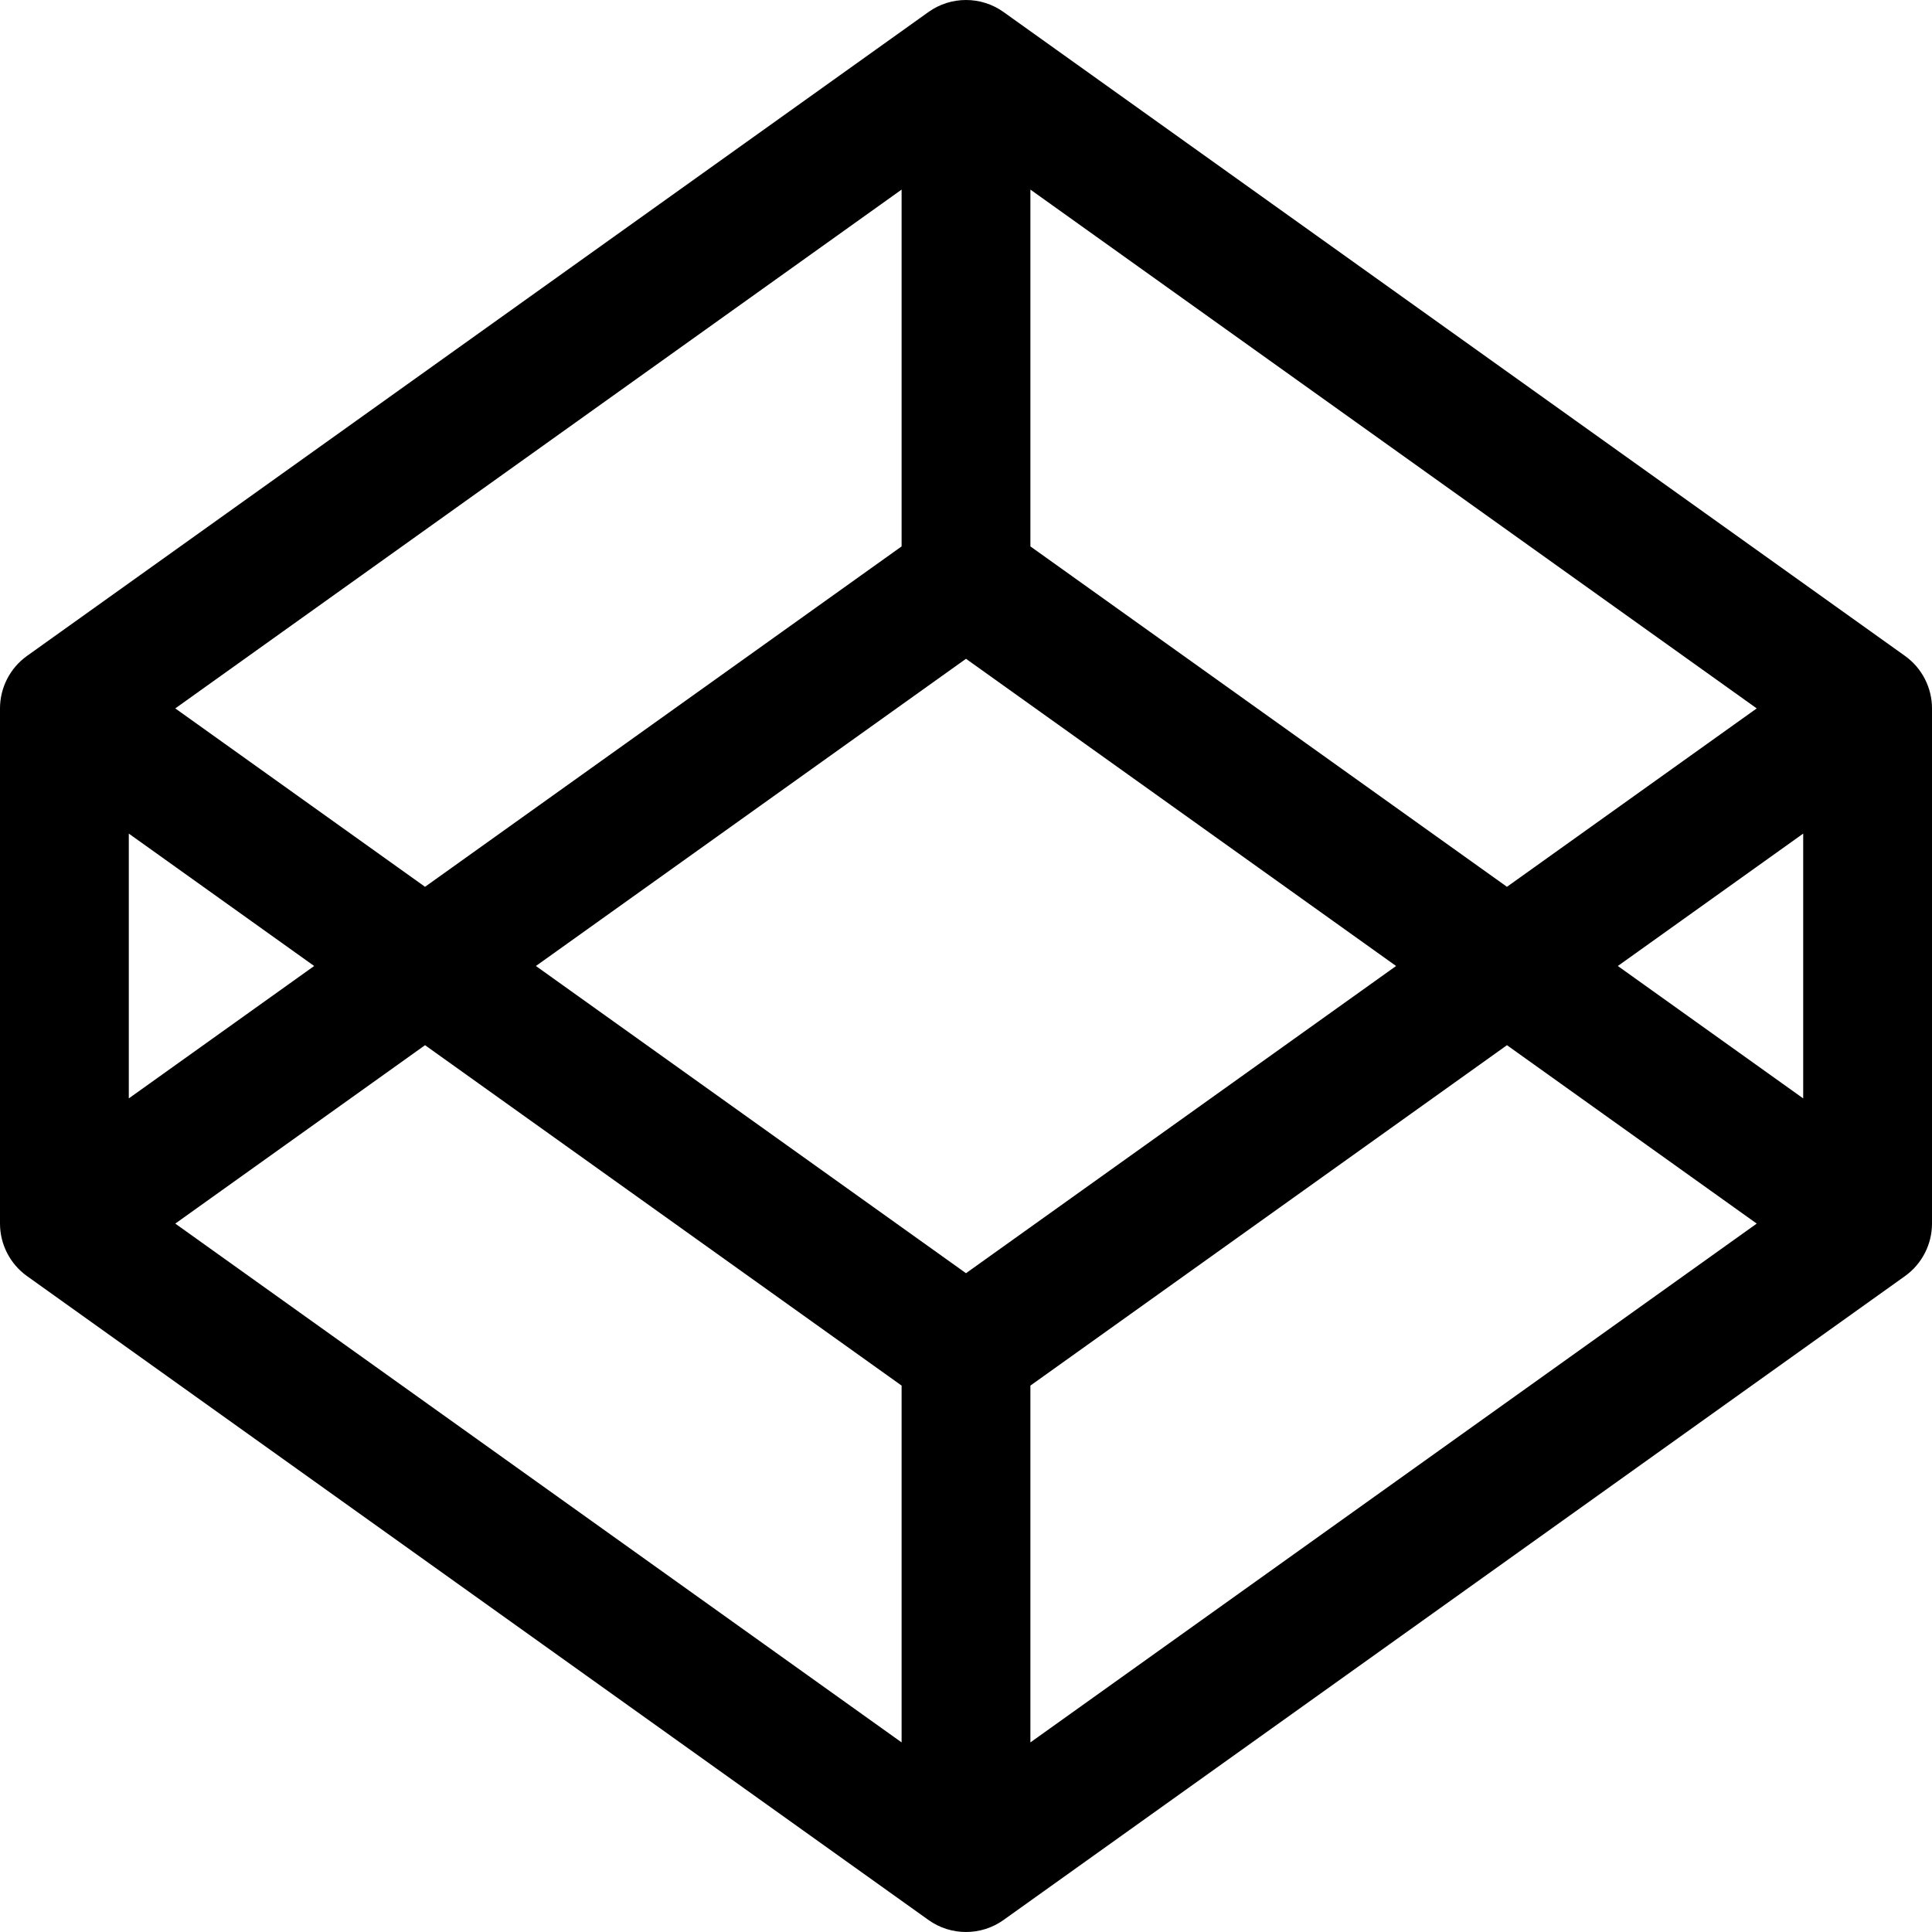
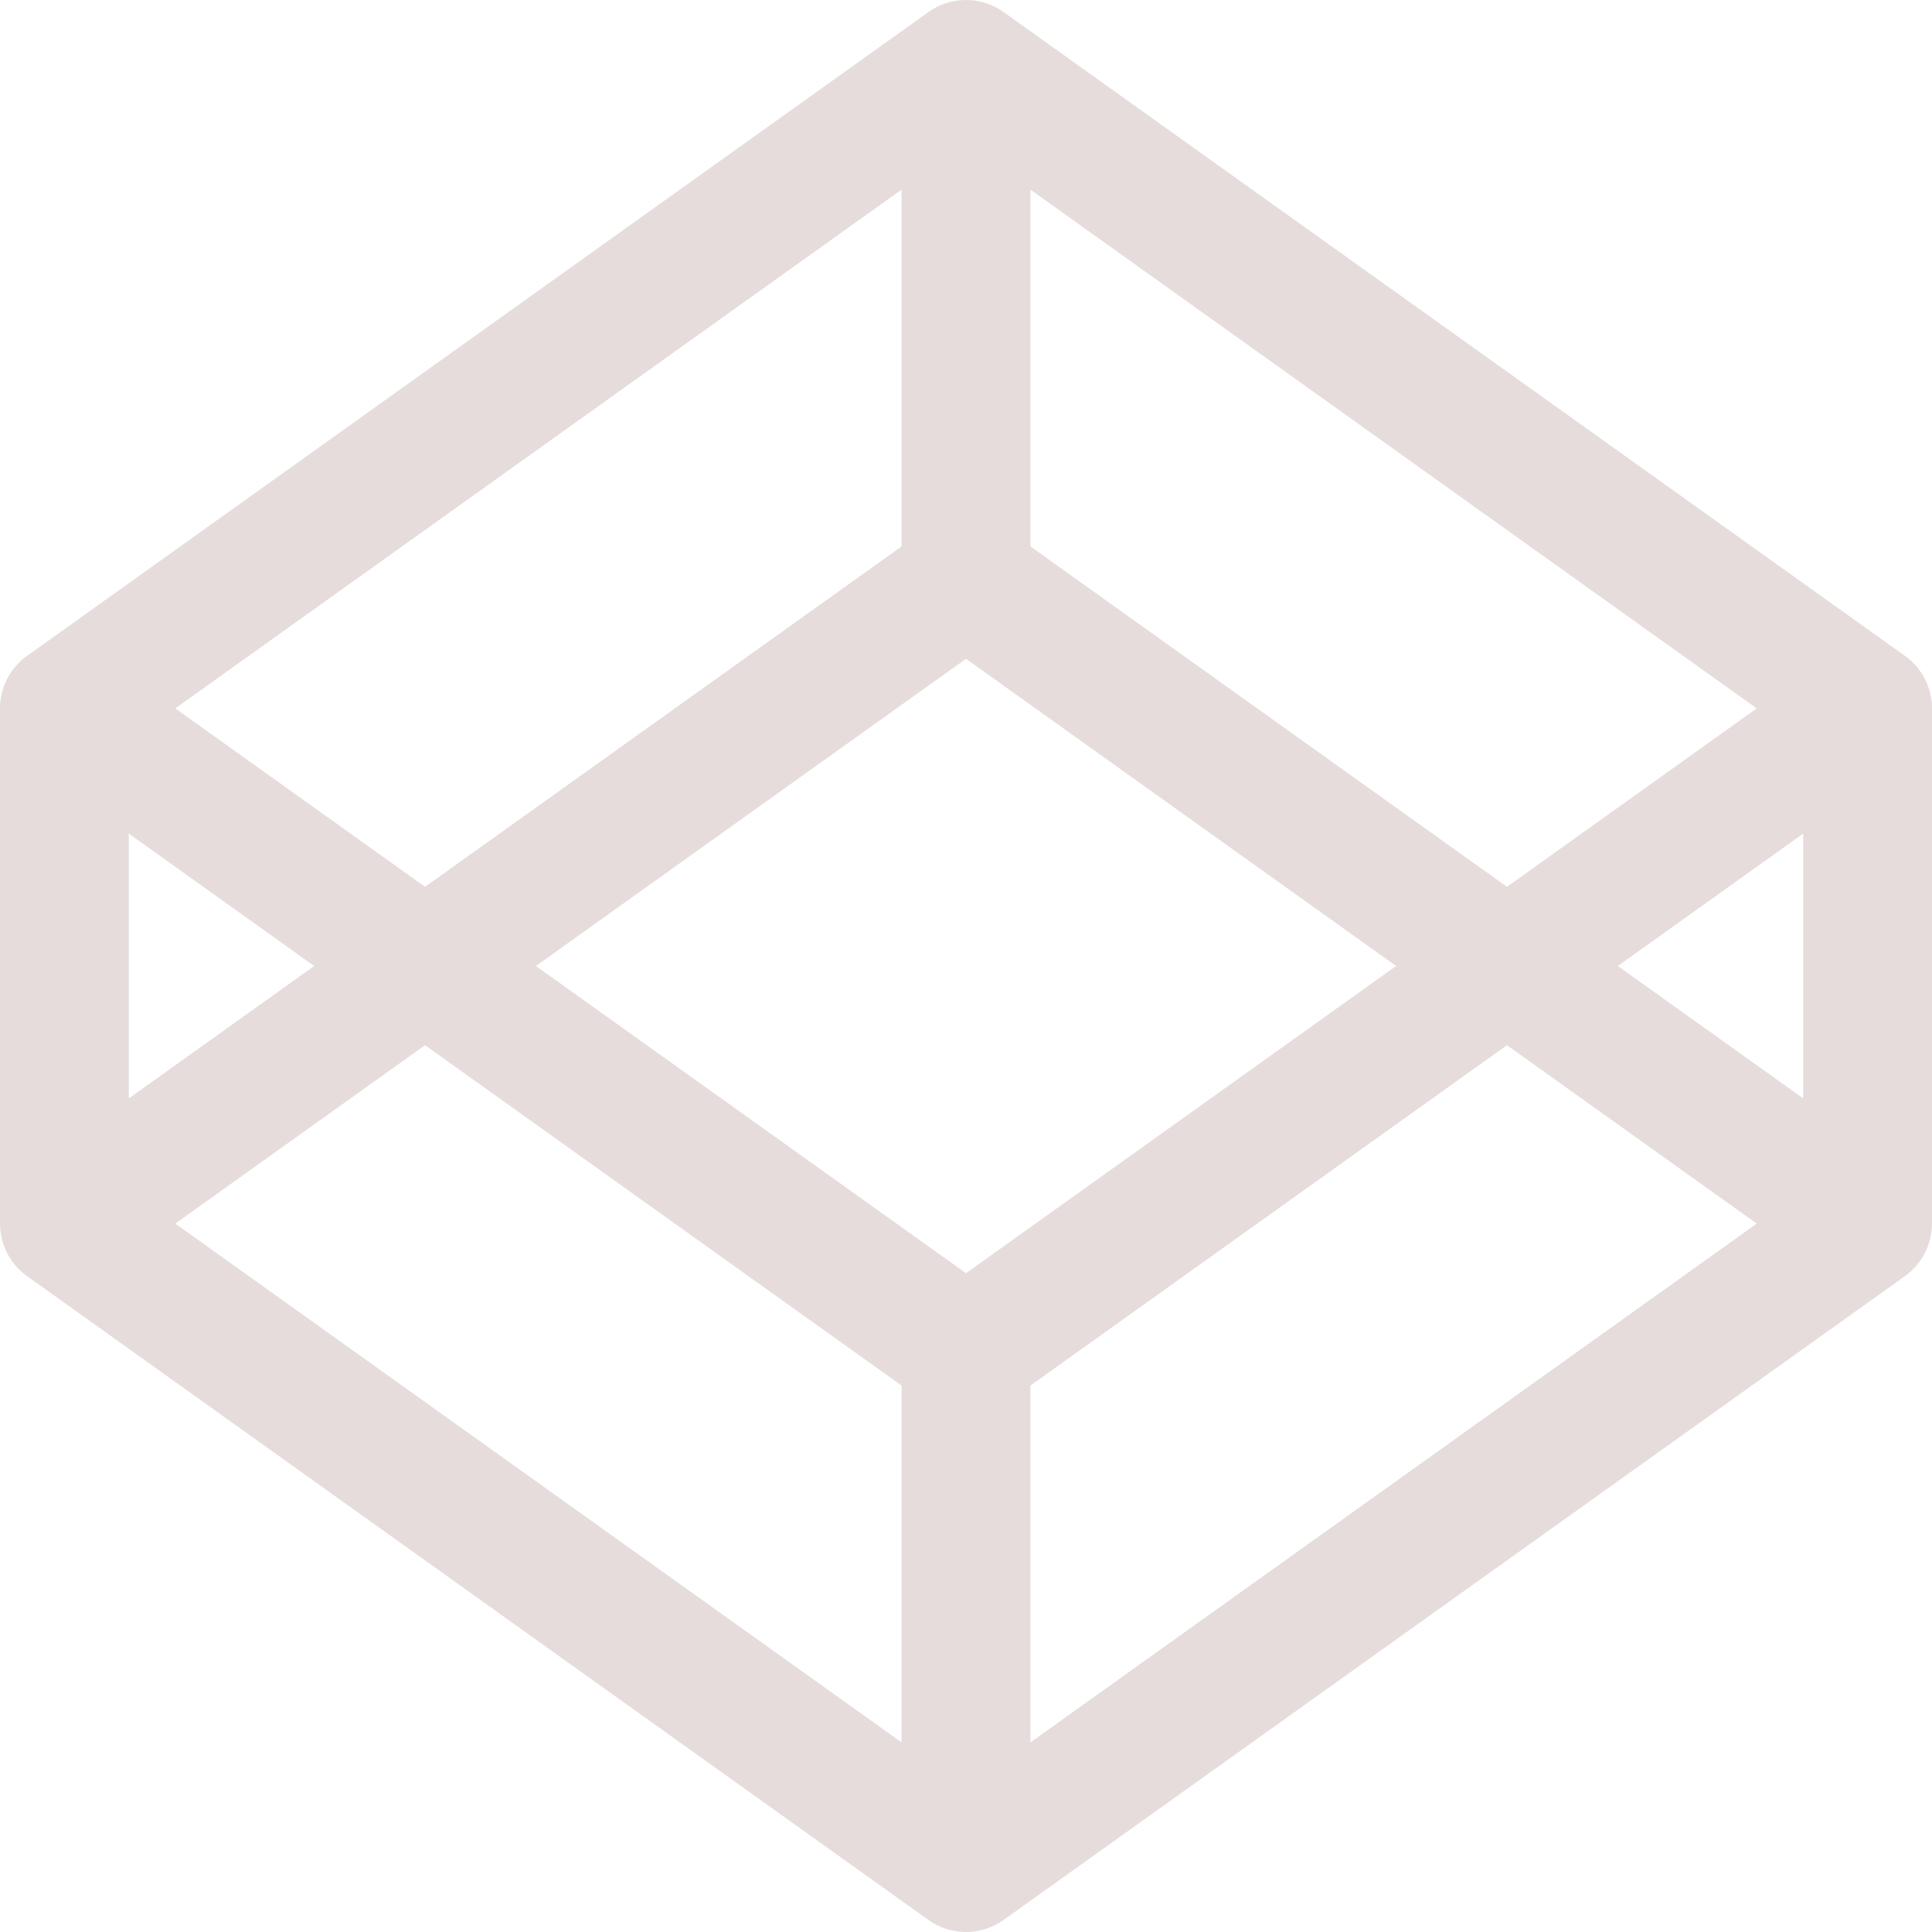
- <svg xmlns="http://www.w3.org/2000/svg" width="15px" height="15px" viewBox="0 0 15 15" fill="none">
-   <path d="M7.5 0.5L7.791 0.093C7.617 -0.031 7.383 -0.031 7.209 0.093L7.5 0.5ZM14.5 5.5H15C15 5.339 14.922 5.187 14.791 5.093L14.5 5.5ZM14.5 9.5L14.791 9.907C14.922 9.813 15 9.661 15 9.5H14.5ZM7.5 14.5L7.209 14.907C7.383 15.031 7.617 15.031 7.791 14.907L7.5 14.5ZM0.5 9.5H0C0 9.661 0.078 9.813 0.209 9.907L0.5 9.5ZM0.5 5.5L0.209 5.093C0.078 5.187 0 5.339 0 5.5H0.5ZM7.209 0.907L14.209 5.907L14.791 5.093L7.791 0.093L7.209 0.907ZM14 5.5V9.5H15V5.5H14ZM14.209 9.093L7.209 14.093L7.791 14.907L14.791 9.907L14.209 9.093ZM7.791 14.093L0.791 9.093L0.209 9.907L7.209 14.907L7.791 14.093ZM1 9.5V5.5H0V9.5H1ZM0.791 5.907L7.791 0.907L7.209 0.093L0.209 5.093L0.791 5.907ZM0.791 9.907L7.791 4.907L7.209 4.093L0.209 9.093L0.791 9.907ZM7.209 4.907L14.209 9.907L14.791 9.093L7.791 4.093L7.209 4.907ZM0.209 5.907L7.209 10.907L7.791 10.093L0.791 5.093L0.209 5.907ZM7.791 10.907L14.791 5.907L14.209 5.093L7.209 10.093L7.791 10.907ZM7 0.5V4.5H8V0.5H7ZM7 10.5V14.5H8V10.5H7Z" fill="black" />
+ <svg xmlns="http://www.w3.org/2000/svg" viewBox="0 0 15 15">
+   <path d="M7.5 0.5L7.791 0.093C7.617 -0.031 7.383 -0.031 7.209 0.093L7.5 0.5ZM14.5 5.5H15C15 5.339 14.922 5.187 14.791 5.093L14.5 5.5ZM14.5 9.5L14.791 9.907C14.922 9.813 15 9.661 15 9.5H14.5ZM7.5 14.5L7.209 14.907C7.383 15.031 7.617 15.031 7.791 14.907L7.5 14.5ZM0.5 9.5H0C0 9.661 0.078 9.813 0.209 9.907L0.5 9.5ZM0.5 5.5L0.209 5.093C0.078 5.187 0 5.339 0 5.5H0.5ZM7.209 0.907L14.209 5.907L14.791 5.093L7.791 0.093L7.209 0.907ZM14 5.5V9.5H15V5.5H14ZM14.209 9.093L7.209 14.093L7.791 14.907L14.791 9.907L14.209 9.093ZM7.791 14.093L0.791 9.093L0.209 9.907L7.209 14.907L7.791 14.093ZM1 9.5V5.5H0V9.5H1ZM0.791 5.907L7.791 0.907L7.209 0.093L0.209 5.093L0.791 5.907ZM0.791 9.907L7.791 4.907L7.209 4.093L0.209 9.093L0.791 9.907ZM7.209 4.907L14.209 9.907L14.791 9.093L7.791 4.093L7.209 4.907ZM0.209 5.907L7.209 10.907L7.791 10.093L0.791 5.093L0.209 5.907ZM7.791 10.907L14.791 5.907L14.209 5.093L7.209 10.093L7.791 10.907ZM7 0.5V4.5H8V0.5H7ZM7 10.5V14.5H8V10.5H7Z" style="fill: rgb(230, 220, 220);" />
</svg>
